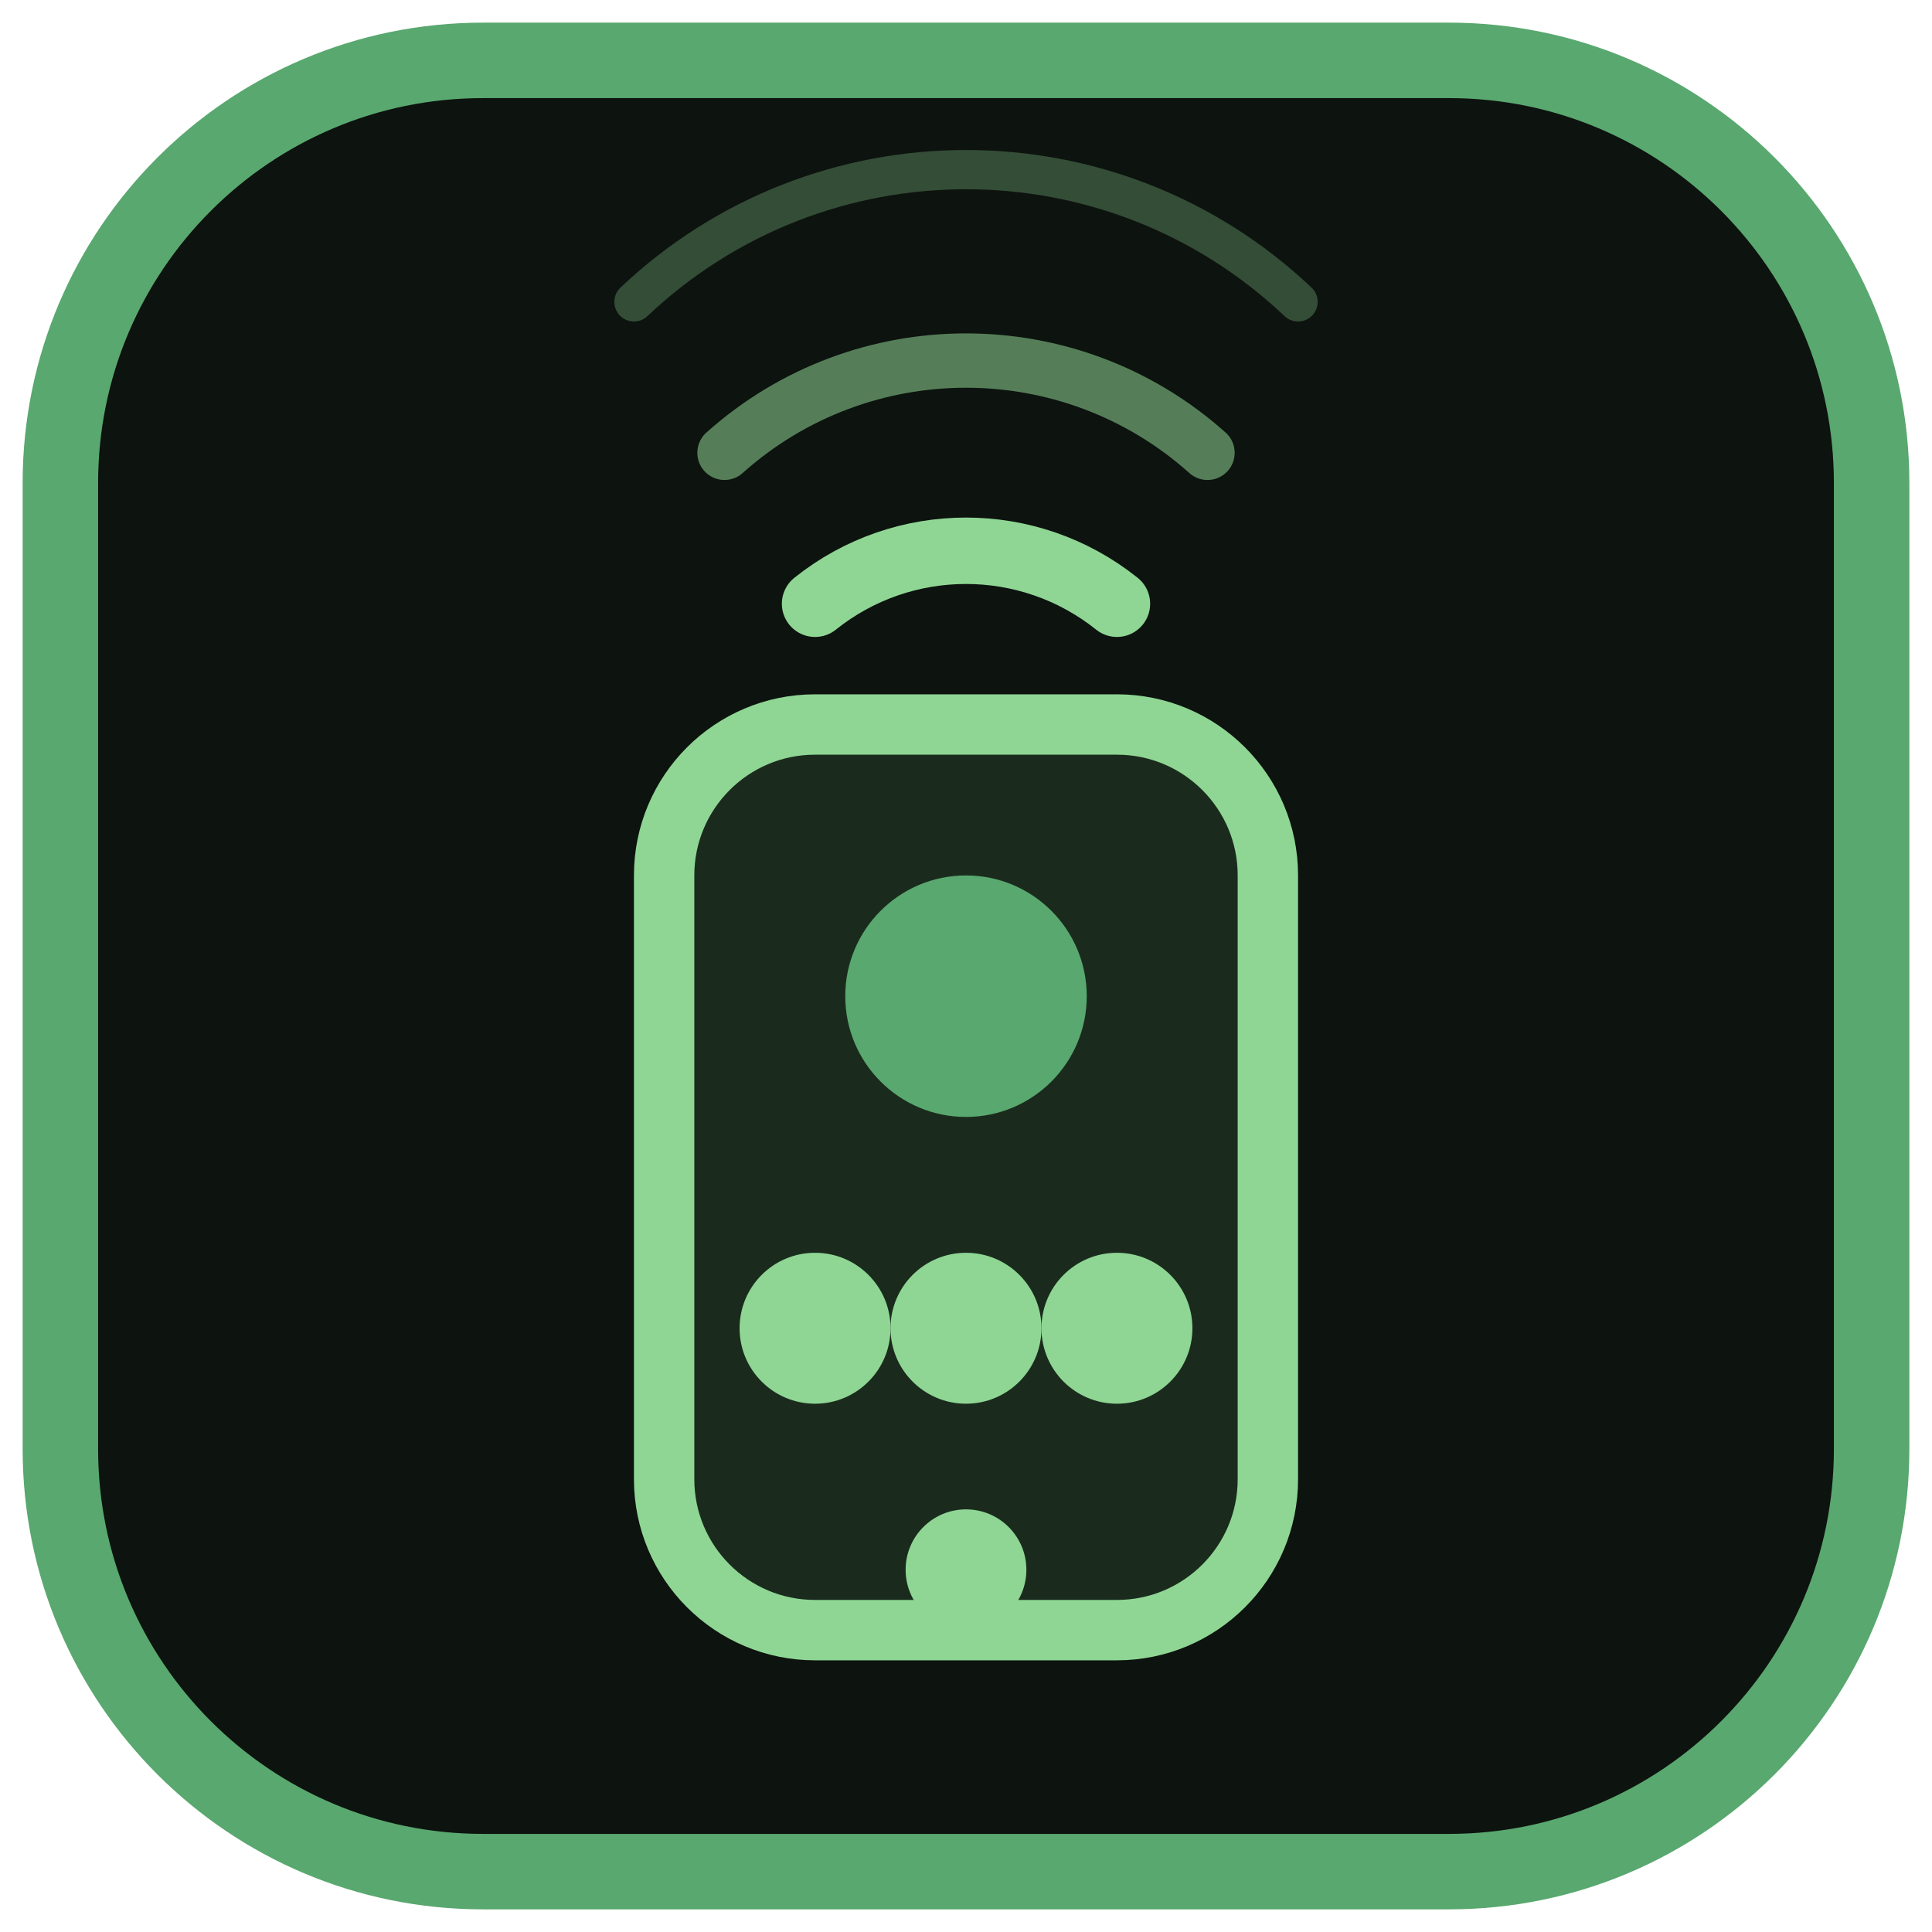
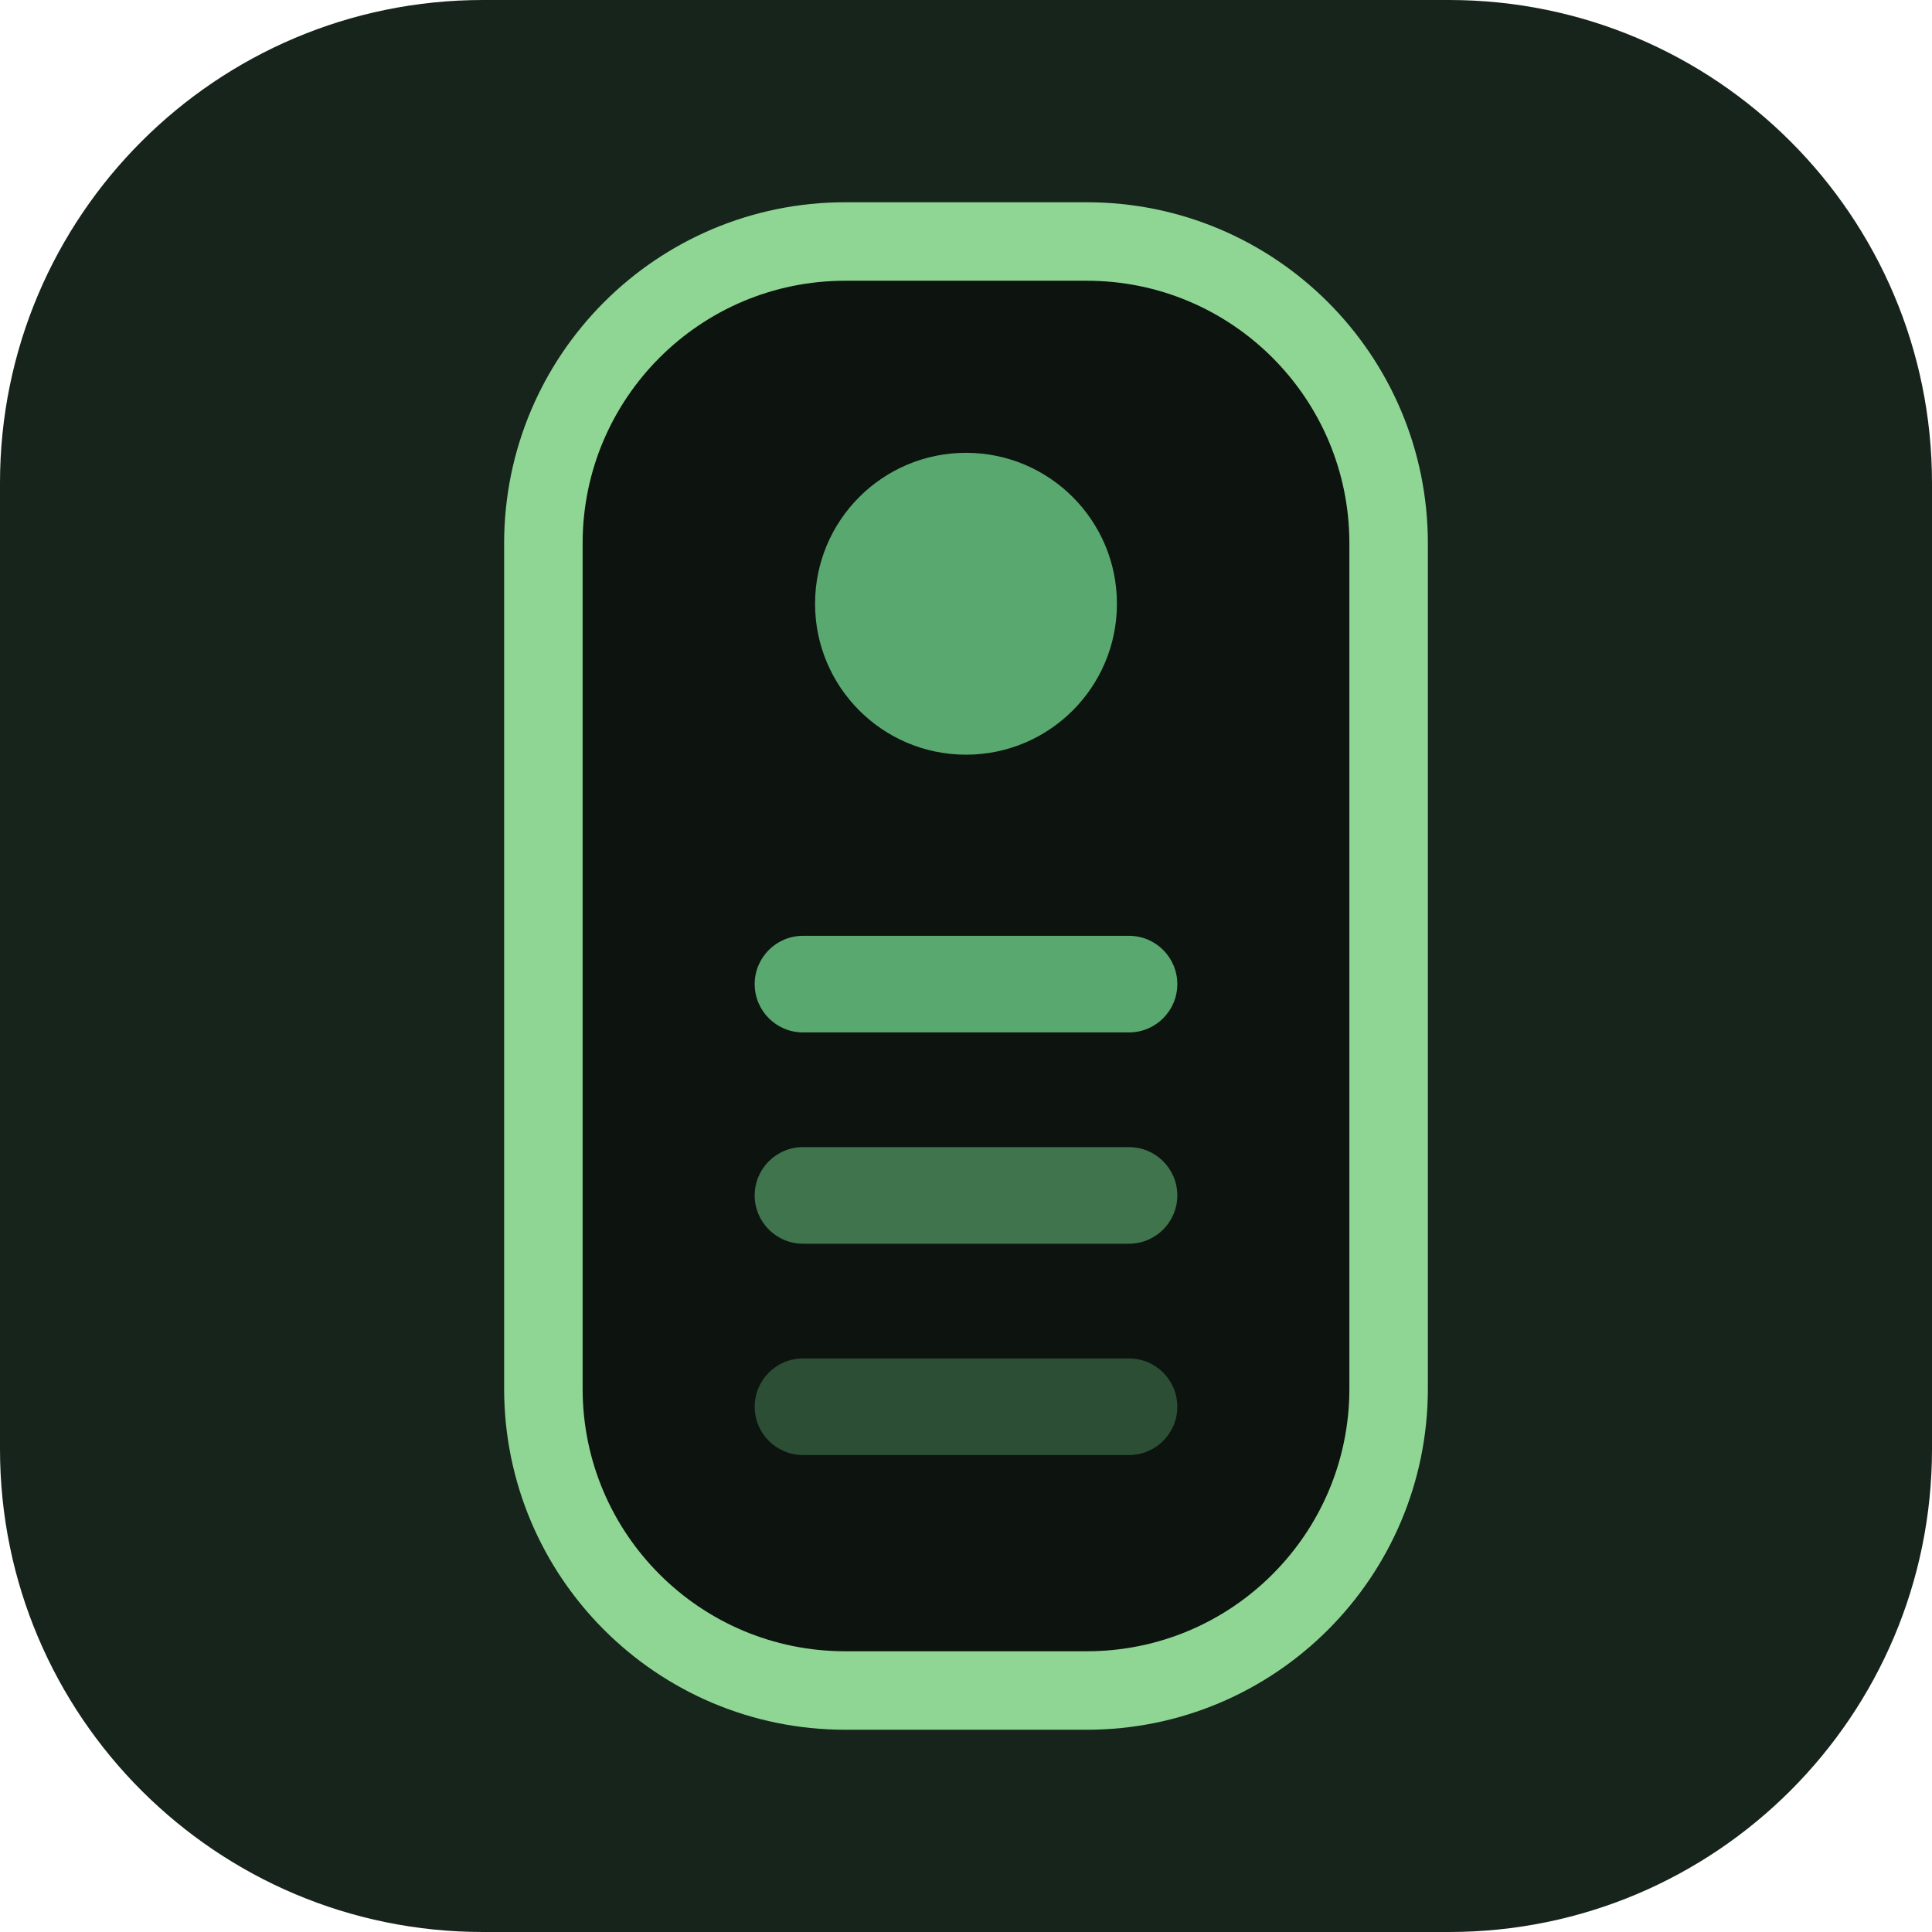
<svg xmlns="http://www.w3.org/2000/svg" viewBox="0 0 64 64" fill="none">
-   <rect x="2" y="2" width="60" height="60" rx="14" fill="#0d130f" stroke="#59a86f" stroke-width="2.5" />
-   <rect x="22" y="24" width="20" height="30" rx="5" fill="#1a2b1d" stroke="#8fd694" stroke-width="2" />
-   <circle cx="32" cy="33" r="4" fill="#59a86f" />
-   <circle cx="27" cy="44" r="2.5" fill="#8fd694" />
-   <circle cx="32" cy="44" r="2.5" fill="#8fd694" />
-   <circle cx="37" cy="44" r="2.5" fill="#8fd694" />
-   <circle cx="32" cy="52" r="2" fill="#8fd694" />
-   <path d="M27 20 A8 8 0 0 1 37 20" stroke="#8fd694" stroke-width="2.2" stroke-linecap="round" />
-   <path d="M24 15 A12 12 0 0 1 40 15" stroke="#8fd694" stroke-width="1.8" stroke-linecap="round" opacity=".55" />
-   <path d="M21 10 A16 16 0 0 1 43 10" stroke="#8fd694" stroke-width="1.3" stroke-linecap="round" opacity=".3" />
+   <rect x="0" y="0" width="64" height="64" rx="16" fill="#16241c" />
+   <rect x="18" y="8" width="28" height="48" rx="10" fill="#0d130f" stroke="#8fd694" stroke-width="2.6" />
+   <circle cx="32" cy="20" r="5" fill="#59a86f" />
+   <rect x="25" y="31" width="14" height="3.2" rx="1.6" fill="#59a86f" />
+   <rect x="25" y="38" width="14" height="3.2" rx="1.6" fill="#59a86f" opacity=".65" />
+   <rect x="25" y="45" width="14" height="3.2" rx="1.6" fill="#59a86f" opacity=".4" />
</svg>
